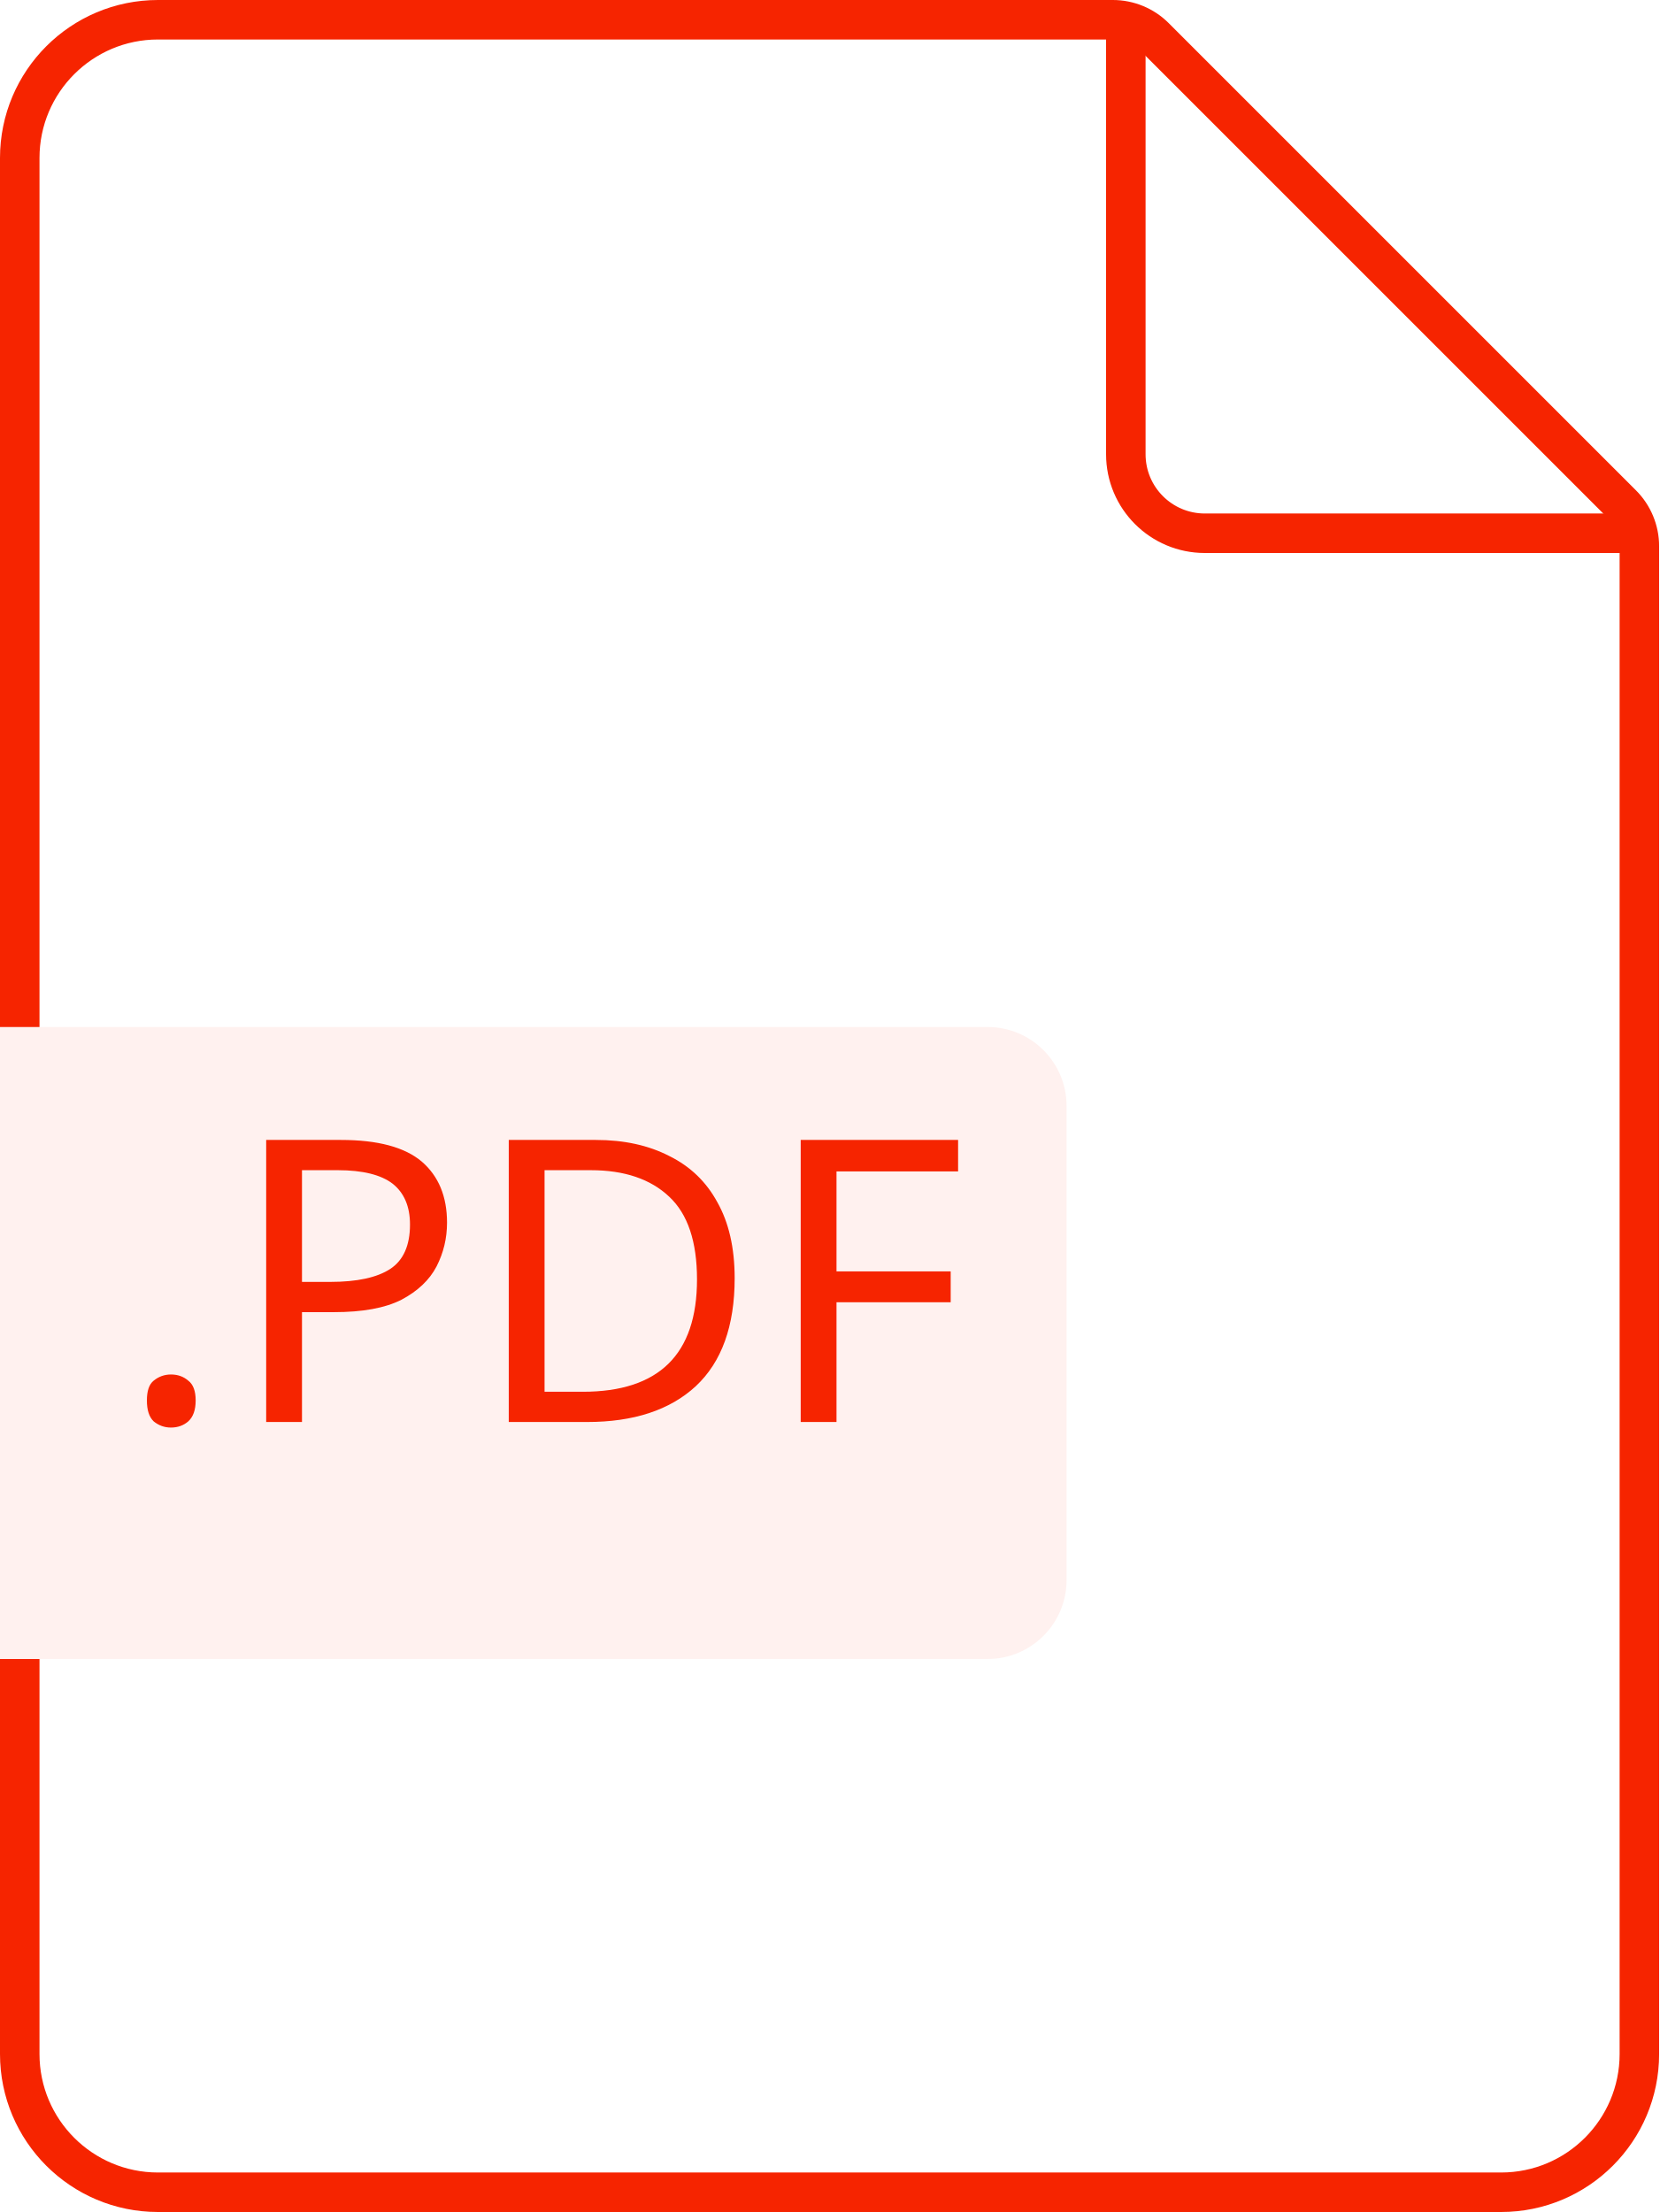
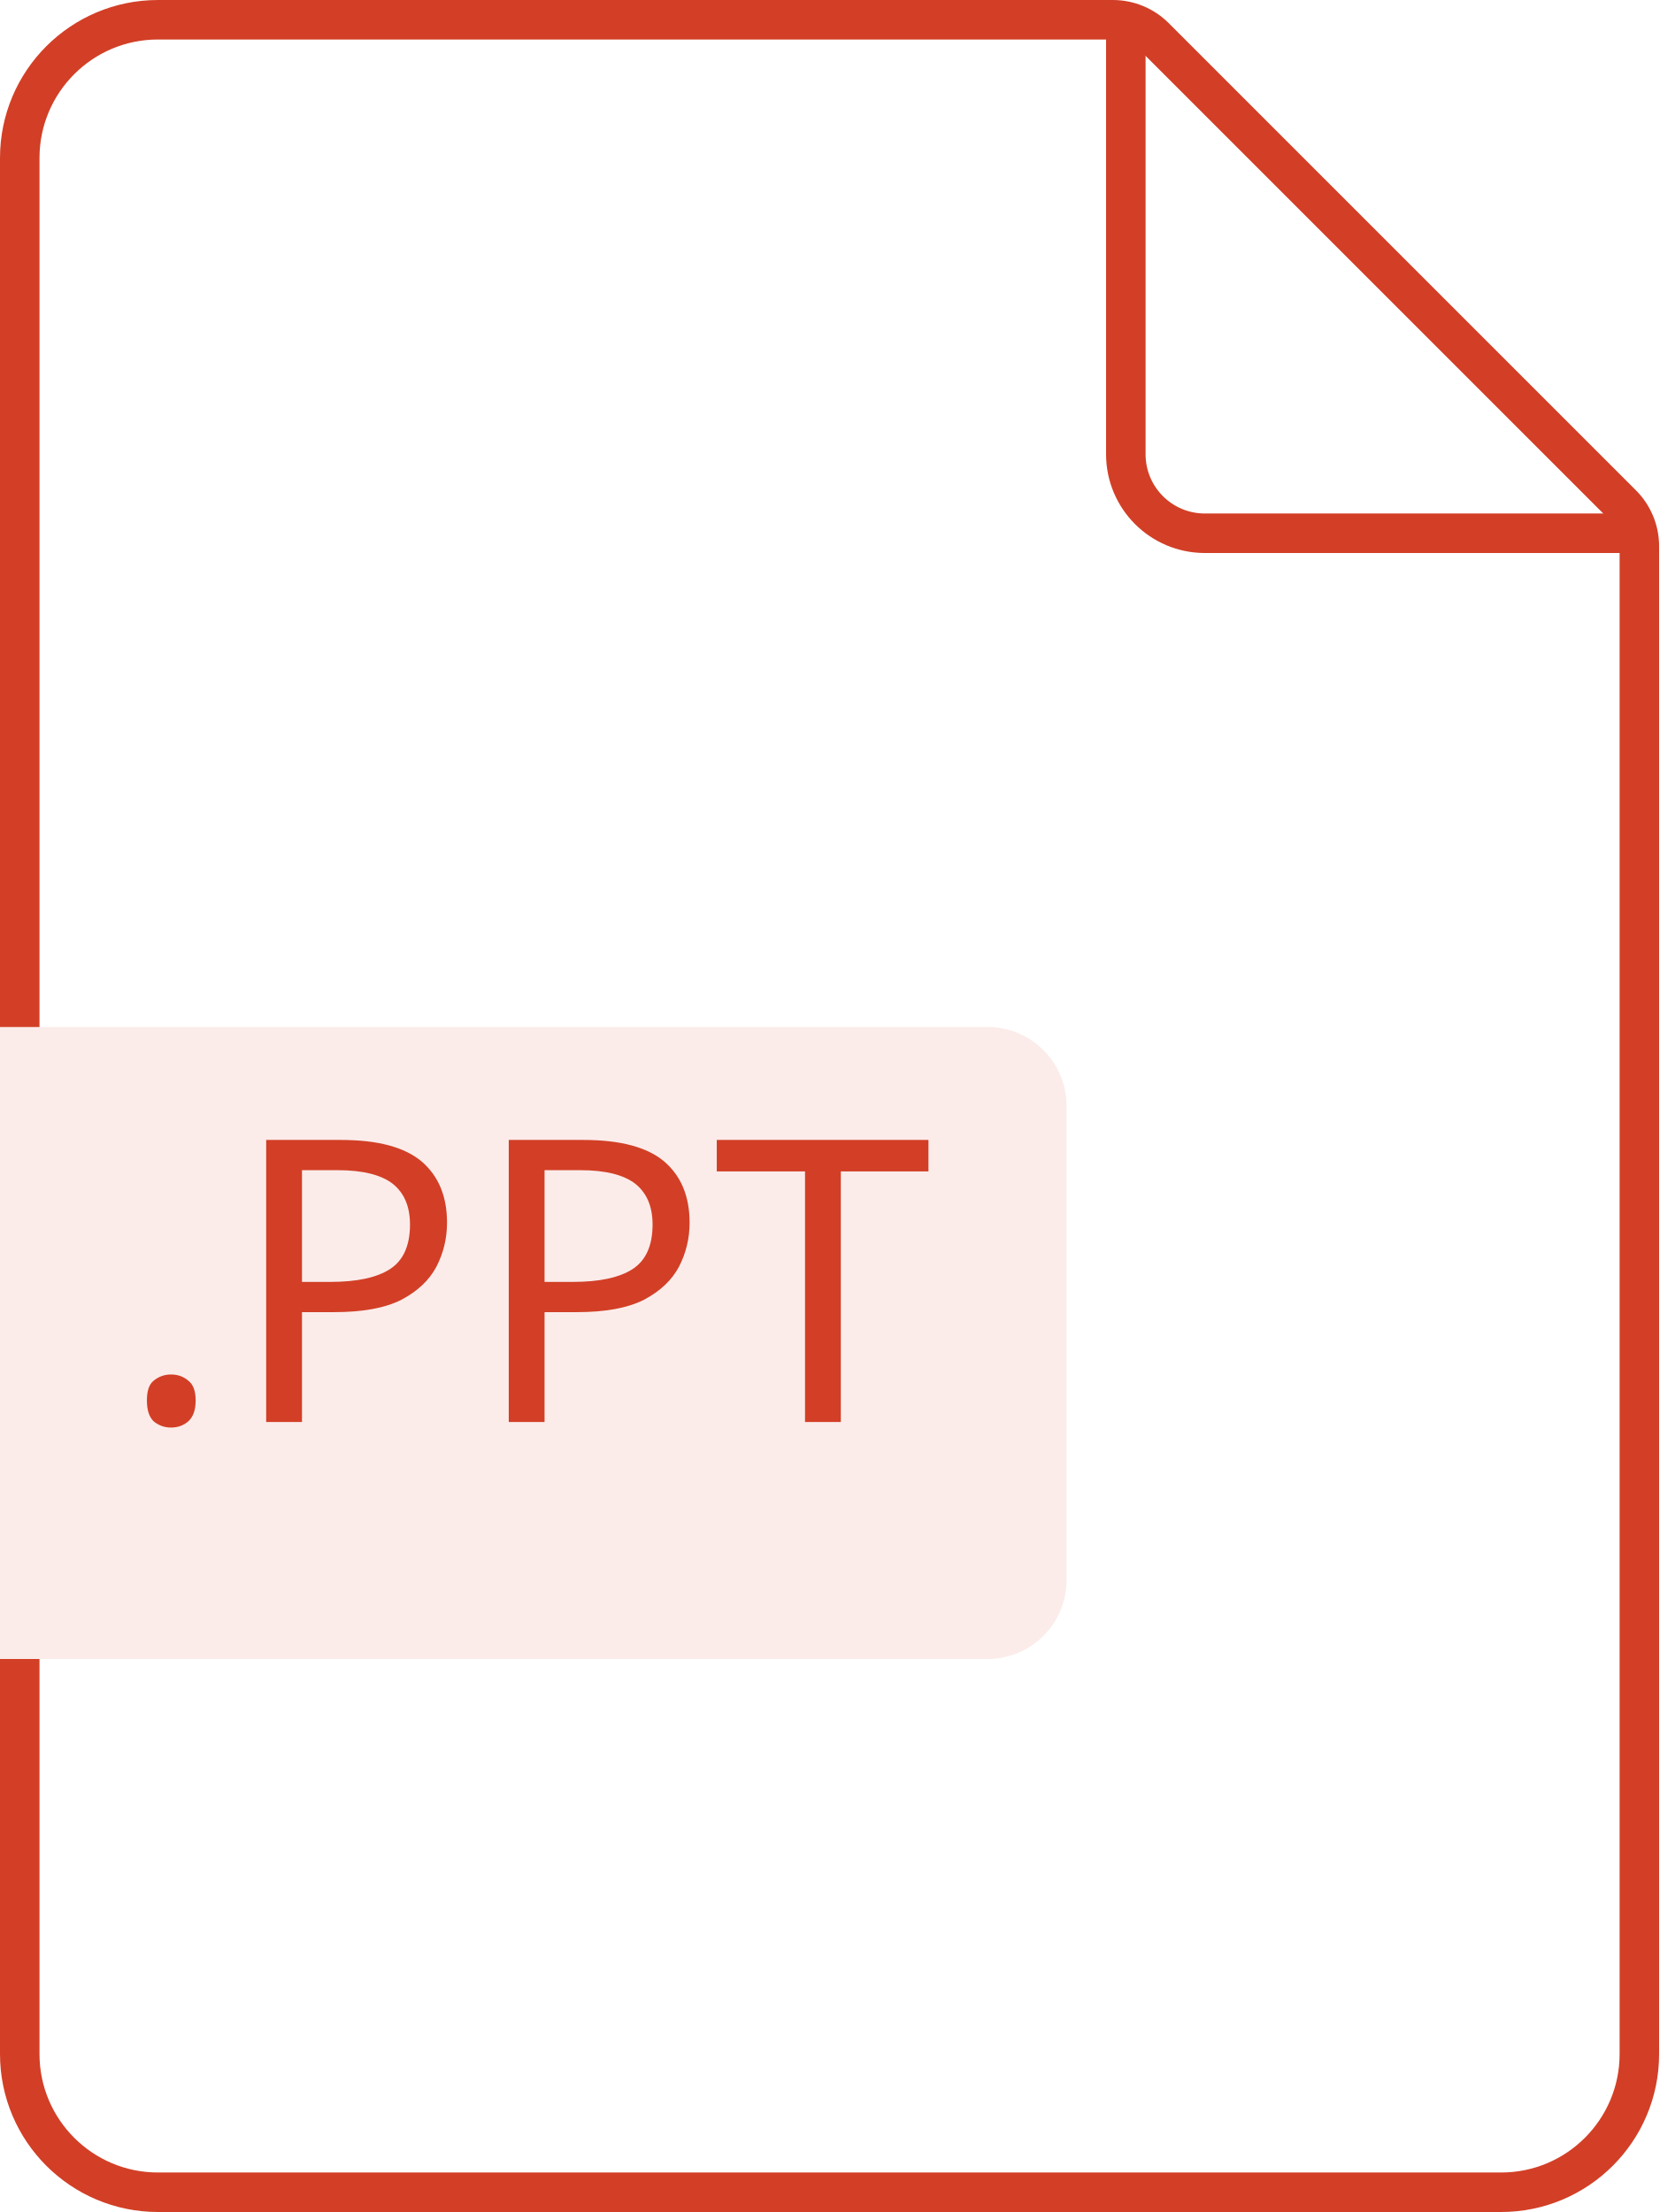
<svg xmlns="http://www.w3.org/2000/svg" width="42" height="56" viewBox="0 0 42 56">
  <g fill="none" fill-rule="evenodd">
    <path d="M42,26 L42,42 L42,56 L0,56 L0,42 L32,42 L32,26 L0,26 L0,0 L42,0 L42,26 Z" />
-     <path stroke="#F62400" d="M4,0.5 C2.067,0.5 0.5,2.067 0.5,4 L0.5,52 C0.5,53.933 2.067,55.5 4,55.5 L38,55.5 C39.933,55.5 41.5,53.933 41.5,52 L41.5,13.828 C41.5,13.431 41.342,13.049 41.061,12.768 L29.232,0.939 C28.951,0.658 28.569,0.5 28.172,0.5 L4,0.5 Z" />
-     <path stroke="#F62400" d="M28.5,0.5 L28.5,11.5 C28.5,12.605 29.395,13.5 30.5,13.5 L41.5,13.5" />
+     <path stroke="#D23F26" d="M4,0.5 C2.067,0.5 0.5,2.067 0.5,4 L0.5,52 C0.5,53.933 2.067,55.5 4,55.5 L38,55.5 C39.933,55.5 41.5,53.933 41.5,52 L41.5,13.828 C41.5,13.431 41.342,13.049 41.061,12.768 L29.232,0.939 C28.951,0.658 28.569,0.5 28.172,0.5 L4,0.5 Z" />
+     <path stroke="#D23F26" d="M28.5,0.5 L28.5,11.5 C28.5,12.605 29.395,13.5 30.5,13.5 L41.5,13.5" />
    <g transform="translate(0 26)">
-       <path fill="#FFF1EF" d="M0,0 L25,0 C26.105,-2.02906125e-16 27,0.895 27,2 L27,14 C27,15.105 26.105,16 25,16 L0,16 L0,0 Z" />
-       <text fill="#F62400" font-family="SourceSansPro-Regular, Source Sans Pro" font-size="10" letter-spacing=".091">
-         <tspan x="3" y="10">.PDF</tspan>
+       <path fill="#FBECEA" d="M0,0 L25,0 C26.105,-2.02906125e-16 27,0.895 27,2 L27,14 C27,15.105 26.105,16 25,16 L0,16 L0,0 Z" />
+       <text fill="#D23F26" font-family="SourceSansPro-Regular, Source Sans Pro" font-size="10" letter-spacing=".091">
+         <tspan x="3" y="10">.PPT</tspan>
      </text>
    </g>
  </g>
</svg>
